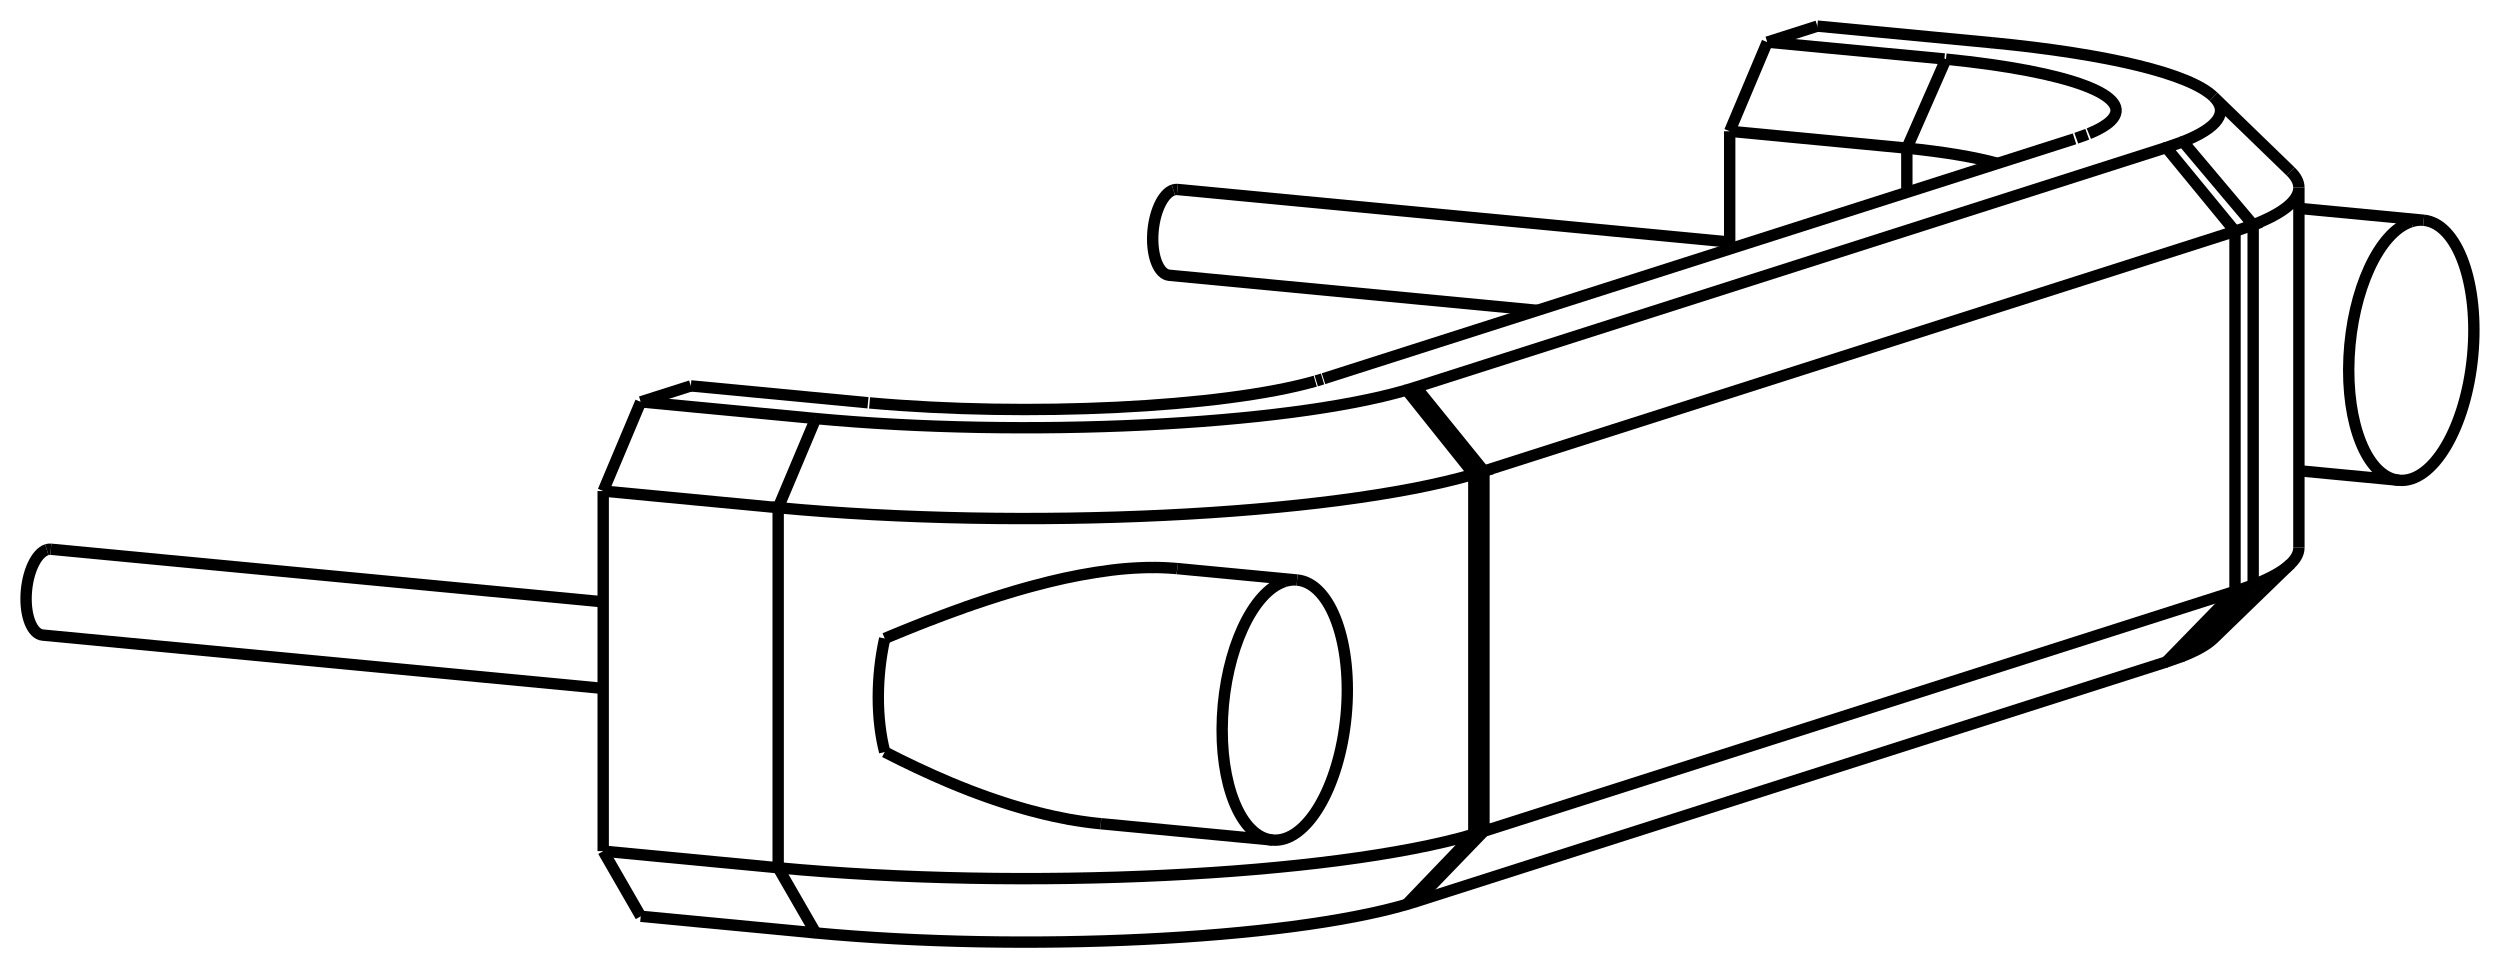
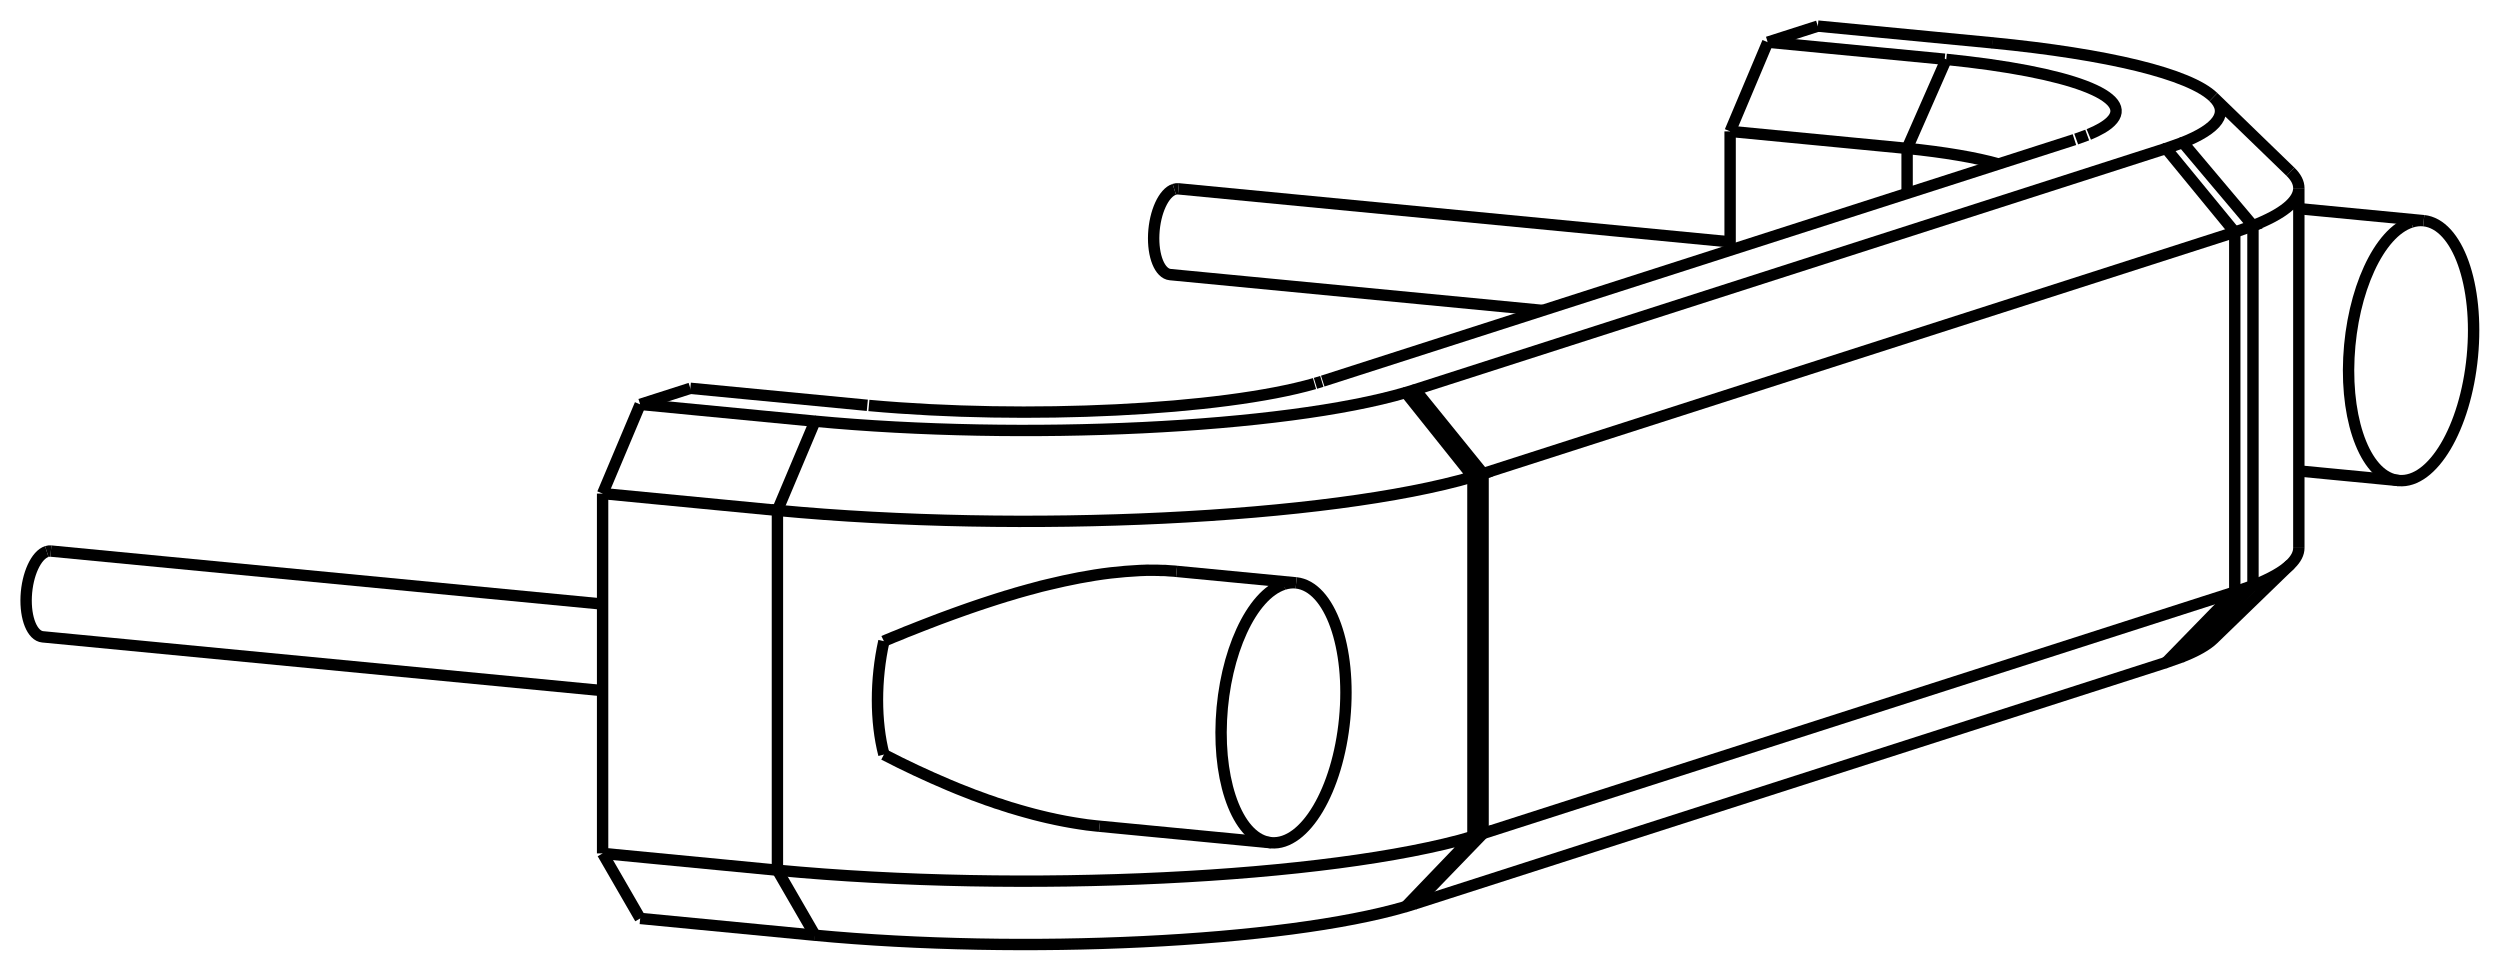
- <svg xmlns="http://www.w3.org/2000/svg" version="1.1" viewBox="-47.273 -18.061 95.712 37.069" fill="none" stroke="black" stroke-width="0.6%" vector-effect="non-scaling-stroke">
-   <path d="M -24.18 14.524 L -17.481 15.162 L -17.481 1.376 A 20 3.487 180 0 0 9.152 0.094 L 6.577 -3.128" />
-   <path d="M -24.18 0.739 L -17.481 1.376 L -16.043 -2.037" />
-   <path d="M -24.18 14.524 L -24.18 0.739" />
-   <path d="M -22.743 17.019 L -24.18 14.524" />
-   <path d="M -22.743 17.019 L -16.043 17.657" />
-   <path d="M 9.152 13.88 L 9.152 0.094 L 9.54 -0.024 L 6.936 -3.238" />
-   <path d="M -17.481 15.162 A 20 3.487 180 0 0 9.152 13.88 L 6.577 16.565" />
-   <path d="M -13.402 6.384 C -13.32 6.35 -13.24 6.32 -13.161 6.283 C -13.08 6.25 -13 6.22 -12.918 6.183 C -12.84 6.15 -12.76 6.12 -12.674 6.083 C -12.59 6.05 -12.51 6.02 -12.428 5.984 C -12.35 5.95 -12.26 5.92 -12.181 5.885 C -12.1 5.85 -12.02 5.82 -11.932 5.787 C -11.85 5.75 -11.76 5.72 -11.681 5.69 C -11.6 5.66 -11.51 5.63 -11.429 5.593 C -11.34 5.56 -11.26 5.53 -11.175 5.497 C -11.09 5.47 -11 5.43 -10.919 5.402 C -10.83 5.37 -10.75 5.34 -10.661 5.308 C -10.58 5.28 -10.49 5.25 -10.402 5.216 C -10.32 5.18 -10.23 5.15 -10.141 5.124 C -10.05 5.09 -9.97 5.06 -9.878 5.033 C -9.79 5 -9.7 4.97 -9.614 4.944 C -9.53 4.91 -9.44 4.89 -9.348 4.857 C -9.26 4.83 -9.16 4.8 -9.073 4.769 C -9.03 4.75 -8.98 4.74 -8.934 4.725 C -8.89 4.71 -8.84 4.7 -8.796 4.682 C -8.75 4.67 -8.7 4.65 -8.657 4.64 C -8.61 4.63 -8.56 4.61 -8.517 4.598 C -8.47 4.58 -8.42 4.57 -8.377 4.556 C -8.33 4.54 -8.28 4.53 -8.236 4.515 C -8.19 4.5 -8.14 4.49 -8.095 4.475 C -8.05 4.46 -8 4.45 -7.954 4.435 C -7.91 4.42 -7.86 4.41 -7.812 4.396 C -7.76 4.38 -7.72 4.37 -7.669 4.358 C -7.48 4.31 -7.29 4.26 -7.094 4.21 C -6.32 4.02 -5.53 3.87 -4.72 3.767 C -4.35 3.72 -3.97 3.69 -3.591 3.675 C -3.53 3.67 -3.47 3.67 -3.417 3.669 C -3.36 3.67 -3.3 3.67 -3.243 3.666 C -3.18 3.67 -3.13 3.67 -3.068 3.666 C -3.01 3.67 -2.95 3.67 -2.894 3.668 C -2.84 3.67 -2.78 3.67 -2.721 3.674 C -2.66 3.68 -2.6 3.68 -2.547 3.682 C -2.49 3.69 -2.43 3.69 -2.374 3.693 C -2.32 3.7 -2.26 3.7 -2.201 3.708" />
-   <path d="M -5.13 13.474 C -5.19 13.47 -5.26 13.46 -5.322 13.455 C -5.39 13.45 -5.45 13.44 -5.514 13.432 C -5.58 13.42 -5.64 13.42 -5.705 13.407 C -5.77 13.4 -5.83 13.39 -5.895 13.38 C -5.96 13.37 -6.02 13.36 -6.085 13.35 C -6.15 13.34 -6.21 13.33 -6.273 13.318 C -6.34 13.31 -6.4 13.3 -6.462 13.283 C -6.52 13.27 -6.59 13.26 -6.649 13.247 C -6.71 13.23 -6.77 13.22 -6.835 13.208 C -6.9 13.2 -6.96 13.18 -7.021 13.168 C -7.08 13.15 -7.14 13.14 -7.206 13.126 C -7.27 13.11 -7.33 13.1 -7.39 13.081 C -7.45 13.07 -7.51 13.05 -7.573 13.035 C -7.63 13.02 -7.69 13 -7.755 12.988 C -7.82 12.97 -7.88 12.96 -7.937 12.939 C -8 12.92 -8.06 12.91 -8.118 12.888 C -8.18 12.87 -8.24 12.85 -8.297 12.836 C -8.36 12.82 -8.42 12.8 -8.476 12.782 C -8.54 12.76 -8.6 12.75 -8.655 12.727 C -8.71 12.71 -8.77 12.69 -8.832 12.67 C -8.89 12.65 -8.95 12.63 -9.008 12.612 C -9.07 12.59 -9.13 12.57 -9.184 12.553 C -9.24 12.53 -9.3 12.51 -9.359 12.493 C -9.42 12.47 -9.48 12.45 -9.533 12.432 C -9.59 12.41 -9.65 12.39 -9.707 12.369 C -9.76 12.35 -9.82 12.33 -9.88 12.305 C -9.94 12.28 -9.99 12.26 -10.052 12.24 C -10.11 12.22 -10.17 12.2 -10.223 12.174 C -10.45 12.09 -10.68 11.99 -10.903 11.9 C -11.76 11.54 -12.6 11.14 -13.402 10.728" />
-   <path d="M -22.743 -2.675 L -24.18 0.739" />
-   <path d="M -22.743 -2.675 L -16.043 -2.037" />
-   <path d="M -20.825 -3.287 L -22.743 -2.675" />
-   <path d="M 36.252 7.074 A 17 2.964 180 0 0 37.471 6.386 L 40.424 3.525 A 20 3.487 180 0 0 40.74 2.907" />
-   <path d="M 35.607 7.3 L 36.302 7.056" />
-   <path d="M 6.907 16.465 L 35.661 7.282" />
-   <path d="M 6.548 16.574 L 6.936 16.456" />
-   <path d="M -16.061 17.655 A 17 2.964 180 0 0 6.577 16.565" />
-   <path d="M -16.061 -2.038 A 17 2.964 180 0 0 6.577 -3.128" />
-   <path d="M 9.152 13.88 L 9.54 13.761 L 6.936 16.456" />
-   <path d="M 9.54 13.761 L 9.54 -0.024 L 38.294 -9.207 L 38.989 -9.451 L 36.302 -12.638" />
-   <path d="M -13.402 6.384 A 5 2.359 275.439 0 0 -13.402 10.728" />
-   <path d="M 1.913 4.199 A 5 2.359 95.439 0 1 2.387 4.145 L -2.201 3.708" />
-   <path d="M 2.387 4.145 A 5 2.359 95.439 0 1 1.439 14.1 L -5.13 13.474" />
-   <path d="M 1.439 14.1 A 5 2.359 95.439 0 1 1.913 4.199" />
-   <path d="M -20.825 -3.287 L -14.043 -2.641" />
-   <path d="M -13.982 -2.636 A 13 2.267 180 0 0 3.082 -3.468" />
-   <path d="M 3.119 -3.479 L 3.361 -3.552" />
-   <path d="M 3.397 -3.563 L 32.15 -12.746" />
-   <path d="M 32.216 -12.769 L 32.638 -12.92" />
-   <path d="M 32.698 -12.943 A 13 2.267 180 0 0 33.535 -13.431 A 13 2.267 180 0 0 27.228 -15.797" />
-   <path d="M 27.168 -15.803 L 20.386 -16.448" />
-   <path d="M 22.304 -17.061 L 20.386 -16.448" />
-   <path d="M 29.003 -16.423 L 22.304 -17.061" />
-   <path d="M 36.252 -12.619 A 17 2.964 180 0 0 37.471 -14.357 L 40.424 -11.496" />
-   <path d="M 37.471 -14.357 A 17 2.964 180 0 0 28.986 -16.425" />
-   <path d="M 35.607 -12.394 L 36.302 -12.638" />
-   <path d="M 6.907 -3.229 L 35.661 -12.412" />
-   <path d="M 6.548 -3.12 L 6.936 -3.238" />
-   <path d="M -45.482 2.985 A 1.65 0.779 275.439 0 0 -45.639 6.253 L -24.18 8.296" />
-   <path d="M -45.326 2.967 A 1.65 0.779 275.439 0 0 -45.482 2.985" />
-   <path d="M 18.948 -13.035 L 18.948 -8.53" />
-   <path d="M 18.948 -13.035 L 20.386 -16.448" />
-   <path d="M 38.989 4.334 L 36.302 7.056" />
-   <path d="M 38.989 4.334 A 20 3.487 180 0 0 40.424 3.525" />
-   <path d="M 38.294 4.578 L 35.661 7.282" />
-   <path d="M 38.294 4.578 L 38.989 4.334 L 38.989 -9.451 A 20 3.487 180 0 0 40.74 -10.878 L 40.74 2.907" />
-   <path d="M 9.54 13.761 L 38.294 4.578 L 38.294 -9.207 L 35.661 -12.412" />
-   <path d="M 29.207 -11.806 A 10 1.744 180 0 0 25.73 -12.389 L 18.948 -13.035" />
-   <path d="M 25.73 -12.389 L 27.228 -15.797" />
-   <path d="M 40.74 -10.878 A 20 3.487 180 0 0 40.424 -11.496" />
-   <path d="M 25.73 -10.696 L 25.73 -12.389" />
-   <path d="M -2.352 -10.789 A 1.65 0.779 275.439 0 0 -2.509 -7.522 L 11.588 -6.179" />
-   <path d="M -2.196 -10.807 A 1.65 0.779 275.439 0 0 -2.352 -10.789" />
-   <path d="M 45.043 -9.575 A 5 2.359 95.439 0 1 45.517 -9.629 L 40.74 -10.084" />
-   <path d="M 45.517 -9.629 A 5 2.359 95.439 0 1 44.569 0.326 L 40.74 -0.039" />
-   <path d="M 44.569 0.326 A 5 2.359 95.439 0 1 45.043 -9.575" />
-   <path d="M -17.481 15.162 L -16.043 17.657" />
-   <path d="M -45.326 2.967 L -24.18 4.981" />
-   <path d="M -2.196 -10.807 L 18.948 -8.794" />
+ <svg xmlns="http://www.w3.org/2000/svg" version="1.1" viewBox="-47.293 -18.11 95.755 37.178" fill="none" stroke="black" stroke-width="0.6%" vector-effect="non-scaling-stroke">
+   <path d="M -24.212 14.577 L -17.516 15.221 L -17.516 1.439 A 20 3.514 180 0 0 9.123 0.15 L 6.549 -3.074" />
+   <path d="M -24.212 0.795 L -17.516 1.439 L -16.076 -1.977" />
+   <path d="M -24.212 14.577 L -24.212 0.795" />
+   <path d="M -22.773 17.068 L -24.212 14.577" />
+   <path d="M -22.773 17.068 L -16.076 17.712" />
+   <path d="M 9.123 13.932 L 9.123 0.15 L 9.512 0.031 L 6.908 -3.184" />
+   <path d="M -17.516 15.221 A 20 3.514 180 0 0 9.123 13.932 L 6.549 16.615" />
+   <path d="M -13.438 6.448 C -13.36 6.41 -13.28 6.38 -13.197 6.347 C -13.12 6.31 -13.04 6.28 -12.954 6.247 C -12.87 6.21 -12.79 6.18 -12.71 6.147 C -12.63 6.11 -12.55 6.08 -12.464 6.048 C -12.38 6.02 -12.3 5.98 -12.217 5.95 C -12.13 5.92 -12.05 5.88 -11.968 5.852 C -11.88 5.82 -11.8 5.79 -11.717 5.755 C -11.63 5.72 -11.55 5.69 -11.465 5.658 C -11.38 5.63 -11.3 5.59 -11.211 5.562 C -11.13 5.53 -11.04 5.5 -10.955 5.468 C -10.87 5.44 -10.78 5.4 -10.698 5.374 C -10.61 5.34 -10.53 5.31 -10.438 5.281 C -10.35 5.25 -10.26 5.22 -10.177 5.189 C -10.09 5.16 -10 5.13 -9.915 5.099 C -9.83 5.07 -9.74 5.04 -9.65 5.01 C -9.56 4.98 -9.47 4.95 -9.384 4.923 C -9.29 4.89 -9.2 4.86 -9.109 4.834 C -9.06 4.82 -9.02 4.81 -8.971 4.791 C -8.92 4.78 -8.88 4.76 -8.832 4.748 C -8.79 4.73 -8.74 4.72 -8.693 4.706 C -8.65 4.69 -8.6 4.68 -8.553 4.664 C -8.51 4.65 -8.46 4.64 -8.413 4.622 C -8.37 4.61 -8.32 4.59 -8.273 4.581 C -8.23 4.57 -8.18 4.55 -8.132 4.541 C -8.08 4.53 -8.04 4.51 -7.99 4.501 C -7.94 4.49 -7.9 4.48 -7.848 4.462 C -7.8 4.45 -7.75 4.44 -7.705 4.424 C -7.52 4.37 -7.32 4.32 -7.13 4.277 C -6.36 4.09 -5.56 3.93 -4.756 3.834 C -4.38 3.79 -4 3.76 -3.627 3.741 C -3.57 3.74 -3.51 3.74 -3.451 3.735 C -3.39 3.73 -3.33 3.73 -3.276 3.732 C -3.22 3.73 -3.16 3.73 -3.1 3.732 C -3.04 3.73 -2.98 3.73 -2.925 3.734 C -2.87 3.74 -2.81 3.74 -2.75 3.74 C -2.69 3.74 -2.63 3.74 -2.575 3.748 C -2.52 3.75 -2.46 3.76 -2.401 3.76 C -2.34 3.76 -2.28 3.77 -2.227 3.775" />
+   <path d="M -5.179 13.537 C -5.24 13.53 -5.31 13.52 -5.371 13.517 C -5.43 13.51 -5.5 13.5 -5.562 13.495 C -5.63 13.49 -5.69 13.48 -5.753 13.47 C -5.82 13.46 -5.88 13.45 -5.943 13.442 C -6.01 13.43 -6.07 13.42 -6.132 13.412 C -6.19 13.4 -6.26 13.39 -6.32 13.38 C -6.38 13.37 -6.45 13.36 -6.508 13.346 C -6.57 13.33 -6.63 13.32 -6.695 13.309 C -6.76 13.3 -6.82 13.28 -6.881 13.271 C -6.94 13.26 -7 13.24 -7.066 13.23 C -7.13 13.22 -7.19 13.2 -7.25 13.188 C -7.31 13.17 -7.37 13.16 -7.434 13.144 C -7.5 13.13 -7.56 13.11 -7.617 13.098 C -7.68 13.08 -7.74 13.07 -7.799 13.05 C -7.86 13.03 -7.92 13.02 -7.98 13.001 C -8.04 12.98 -8.1 12.97 -8.16 12.95 C -8.22 12.93 -8.28 12.92 -8.339 12.898 C -8.4 12.88 -8.46 12.86 -8.518 12.844 C -8.58 12.83 -8.64 12.81 -8.696 12.789 C -8.75 12.77 -8.81 12.75 -8.873 12.733 C -8.93 12.71 -8.99 12.69 -9.049 12.675 C -9.11 12.66 -9.17 12.64 -9.224 12.616 C -9.28 12.6 -9.34 12.58 -9.399 12.556 C -9.46 12.54 -9.51 12.52 -9.573 12.494 C -9.63 12.47 -9.69 12.45 -9.746 12.432 C -9.8 12.41 -9.86 12.39 -9.918 12.368 C -9.98 12.35 -10.03 12.33 -10.09 12.303 C -10.15 12.28 -10.2 12.26 -10.261 12.237 C -10.49 12.15 -10.71 12.06 -10.939 11.963 C -11.8 11.6 -12.63 11.21 -13.438 10.791" />
+   <path d="M -22.773 -2.621 L -24.212 0.795" />
+   <path d="M -22.773 -2.621 L -16.076 -1.977" />
+   <path d="M -20.852 -3.237 L -22.773 -2.621" />
+   <path d="M 36.263 7.055 A 17 2.987 180 0 0 37.484 6.364 L 40.436 3.505 A 20 3.514 180 0 0 40.757 2.878" />
+   <path d="M 35.617 7.283 L 36.313 7.037" />
+   <path d="M 6.88 16.514 L 35.671 7.265" />
+   <path d="M 6.52 16.624 L 6.908 16.505" />
+   <path d="M -16.094 17.71 A 17 2.987 180 0 0 6.549 16.615" />
+   <path d="M -16.094 -1.979 A 17 2.987 180 0 0 6.549 -3.074" />
+   <path d="M 9.123 13.932 L 9.512 13.813 L 6.908 16.505" />
+   <path d="M 9.512 13.813 L 9.512 0.031 L 38.303 -9.218 L 39 -9.464 L 36.313 -12.652" />
+   <path d="M -13.438 6.448 A 5 2.362 275.489 0 0 -13.438 10.791" />
+   <path d="M 1.875 4.27 A 5 2.362 95.489 0 1 2.353 4.215 L -2.227 3.775" />
+   <path d="M 2.353 4.215 A 5 2.362 95.489 0 1 1.397 14.169 L -5.179 13.537" />
+   <path d="M 1.397 14.169 A 5 2.362 95.489 0 1 1.875 4.27" />
+   <path d="M -20.852 -3.237 L -14.073 -2.586" />
+   <path d="M -14.013 -2.58 A 13 2.284 180 0 0 3.055 -3.417" />
+   <path d="M 3.092 -3.428 L 3.335 -3.502" />
+   <path d="M 3.37 -3.513 L 32.162 -12.762" />
+   <path d="M 32.229 -12.784 L 32.651 -12.937" />
+   <path d="M 32.711 -12.96 A 13 2.284 180 0 0 33.548 -13.45 A 13 2.284 180 0 0 27.252 -15.836" />
+   <path d="M 27.193 -15.842 L 20.414 -16.494" />
+   <path d="M 22.334 -17.11 L 20.414 -16.494" />
+   <path d="M 29.031 -16.467 L 22.334 -17.11" />
+   <path d="M 36.263 -12.633 A 17 2.987 180 0 0 37.484 -14.391 L 40.436 -11.532" />
+   <path d="M 37.484 -14.391 A 17 2.987 180 0 0 29.013 -16.469" />
+   <path d="M 35.617 -12.406 L 36.313 -12.652" />
+   <path d="M 6.88 -3.175 L 35.671 -12.424" />
+   <path d="M 6.52 -3.065 L 6.908 -3.184" />
+   <path d="M -45.501 3.015 A 1.65 0.779 275.489 0 0 -45.659 6.282 L -24.212 8.343" />
+   <path d="M -45.344 2.997 A 1.65 0.779 275.489 0 0 -45.501 3.015" />
+   <path d="M 18.974 -13.078 L 18.974 -8.525" />
+   <path d="M 18.974 -13.078 L 20.414 -16.494" />
+   <path d="M 39 4.318 L 36.313 7.037" />
+   <path d="M 39 4.318 A 20 3.514 180 0 0 40.436 3.505" />
+   <path d="M 38.303 4.564 L 35.671 7.265" />
+   <path d="M 38.303 4.564 L 39 4.318 L 39 -9.464 A 20 3.514 180 0 0 40.757 -10.904 L 40.757 2.878" />
+   <path d="M 9.512 13.813 L 38.303 4.564 L 38.303 -9.218 L 35.671 -12.424" />
+   <path d="M 29.259 -11.829 A 10 1.757 180 0 0 25.753 -12.426 L 18.974 -13.078" />
+   <path d="M 25.753 -12.426 L 27.252 -15.836" />
+   <path d="M 40.757 -10.904 A 20 3.514 180 0 0 40.436 -11.532" />
+   <path d="M 25.753 -10.703 L 25.753 -12.426" />
+   <path d="M -2.314 -10.859 A 1.65 0.779 275.489 0 0 -2.472 -7.592 L 11.8 -6.22" />
+   <path d="M -2.156 -10.877 A 1.65 0.779 275.489 0 0 -2.314 -10.859" />
+   <path d="M 45.063 -9.604 A 5 2.362 95.489 0 1 45.541 -9.658 L 40.757 -10.118" />
+   <path d="M 45.541 -9.658 A 5 2.362 95.489 0 1 44.584 0.296 L 40.757 -0.072" />
+   <path d="M 44.584 0.296 A 5 2.362 95.489 0 1 45.063 -9.604" />
+   <path d="M -17.516 15.221 L -16.076 17.712" />
+   <path d="M -45.344 2.997 L -24.212 5.028" />
+   <path d="M -2.156 -10.877 L 18.974 -8.846" />
</svg>
